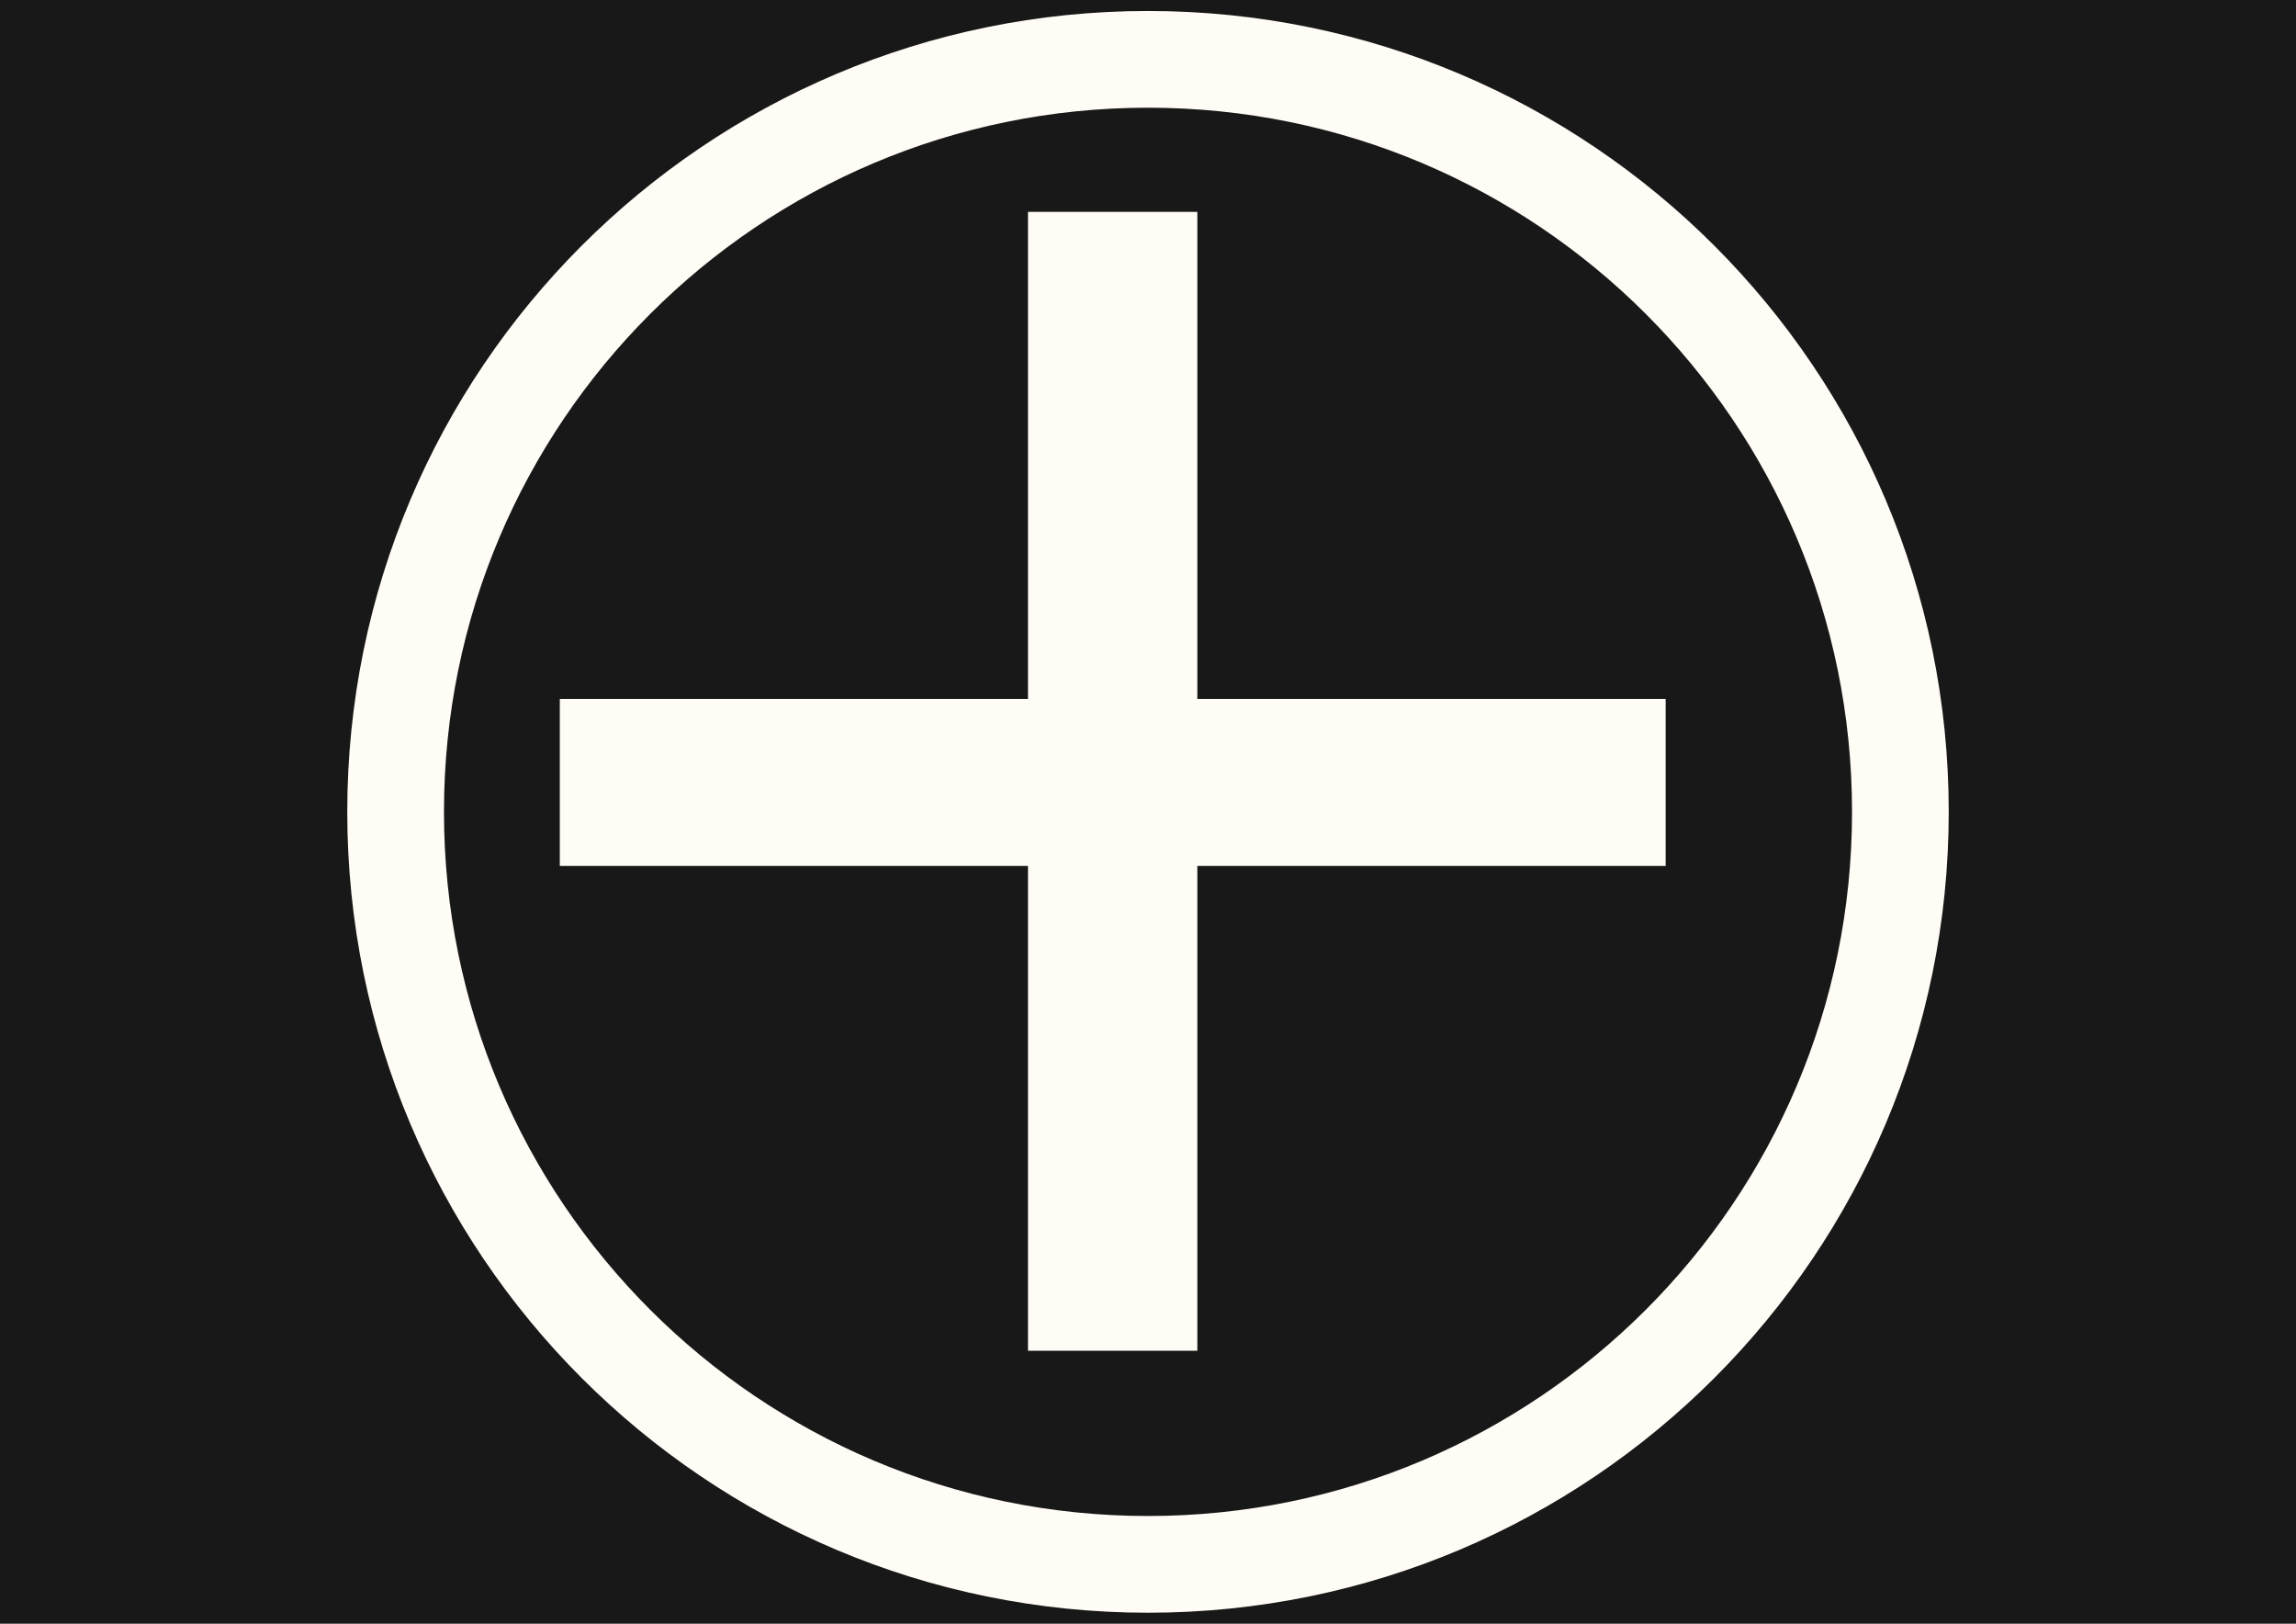
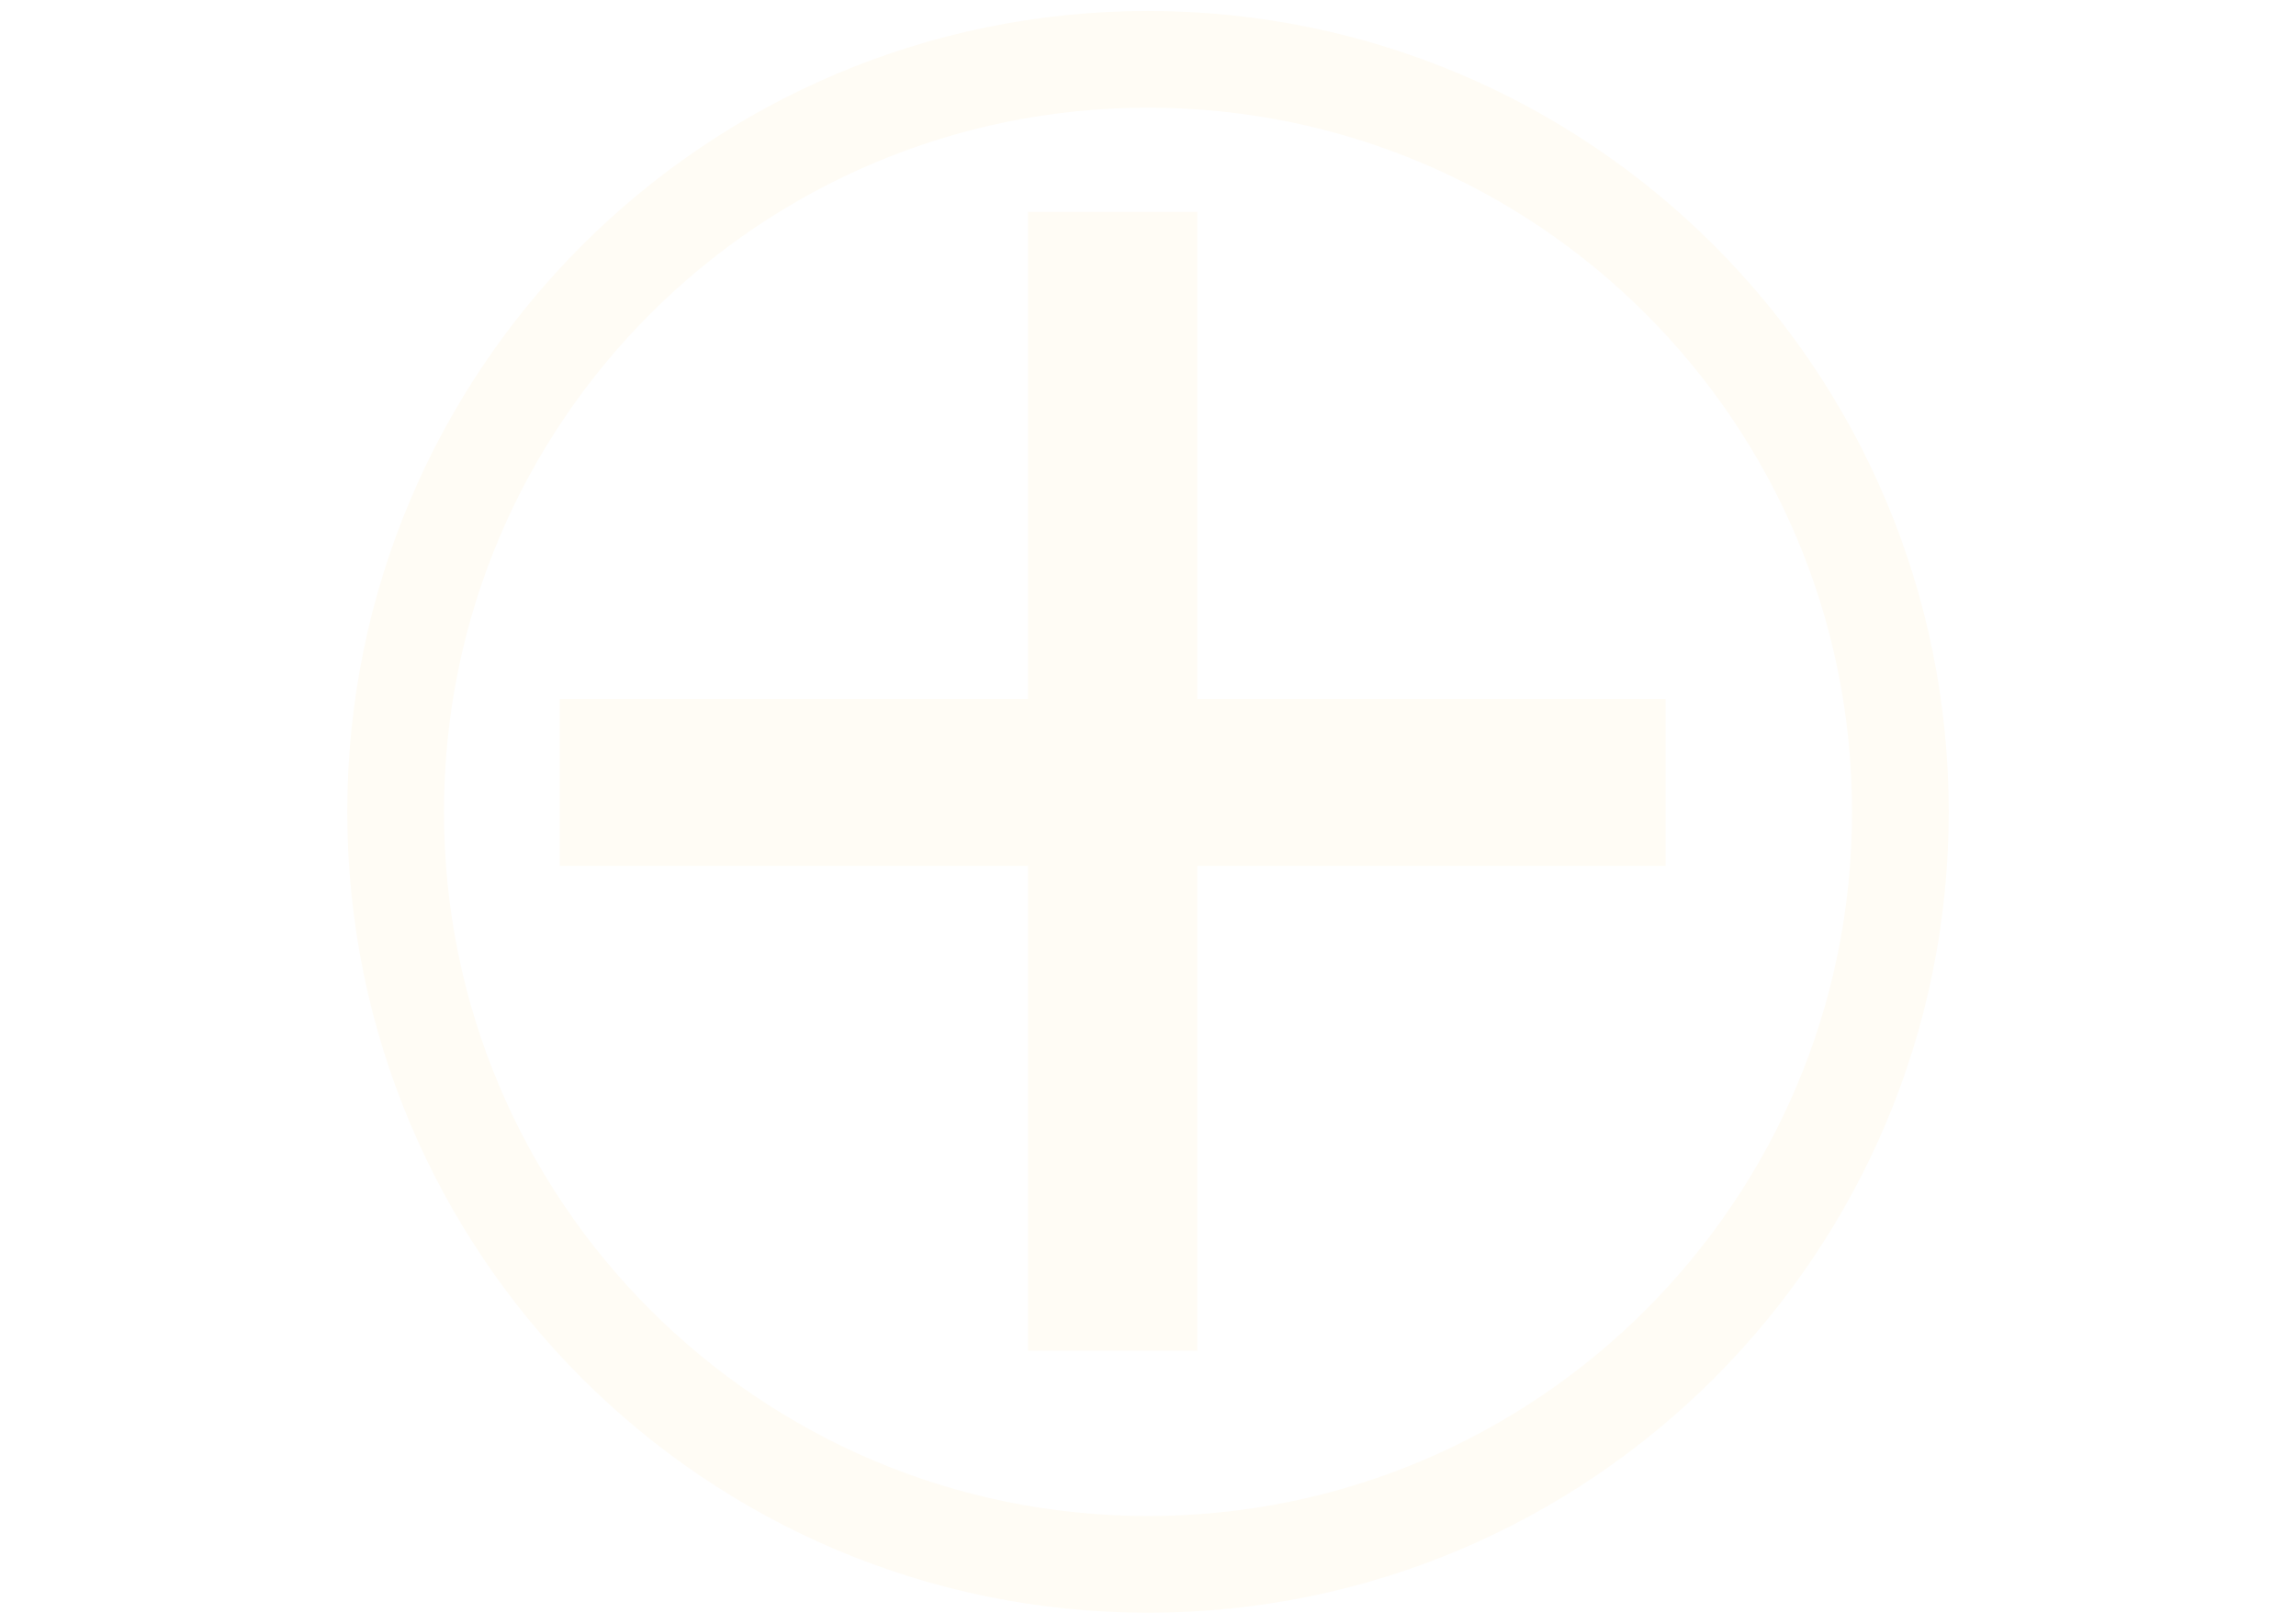
<svg xmlns="http://www.w3.org/2000/svg" width="297mm" height="210mm" viewBox="0 0 297 210" version="1.1" id="svg1">
  <defs id="defs1" />
  <g id="layer1">
-     <rect style="opacity:1;fill:#181818;fill-opacity:1;stroke:none;stroke-width:10.989;stroke-linecap:round;stroke-linejoin:round;stroke-dasharray:none;stroke-dashoffset:0;stroke-opacity:1;paint-order:normal" id="rect4" width="297" height="210" x="-3.3172546e-06" y="2.1316282e-14" />
    <text xml:space="preserve" style="font-size:304.347px;font-family:'Adwaita Mono';-inkscape-font-specification:'Adwaita Mono';writing-mode:lr-tb;direction:ltr;opacity:1;fill:#fffcf5;fill-opacity:1;stroke:#000000;stroke-width:76.087;stroke-linecap:square;stroke-dasharray:38.044, 152.174;stroke-dashoffset:0;stroke-opacity:0;paint-order:stroke fill markers" x="57.196" y="208.478" id="text1">
      <tspan id="tspan1" style="fill:#fffcf5;fill-opacity:1;stroke-width:76.087;stroke-dasharray:38.044, 152.174;stroke-dashoffset:0" x="57.196" y="208.478">+</tspan>
    </text>
    <ellipse style="opacity:1;fill:none;fill-opacity:1;stroke:#fffcf5;stroke-width:12.509;stroke-linecap:round;stroke-linejoin:round;stroke-dasharray:none;stroke-dashoffset:0;stroke-opacity:1;paint-order:normal" id="path1" cx="148.5" cy="105" rx="97.324" ry="97.325" />
  </g>
</svg>
